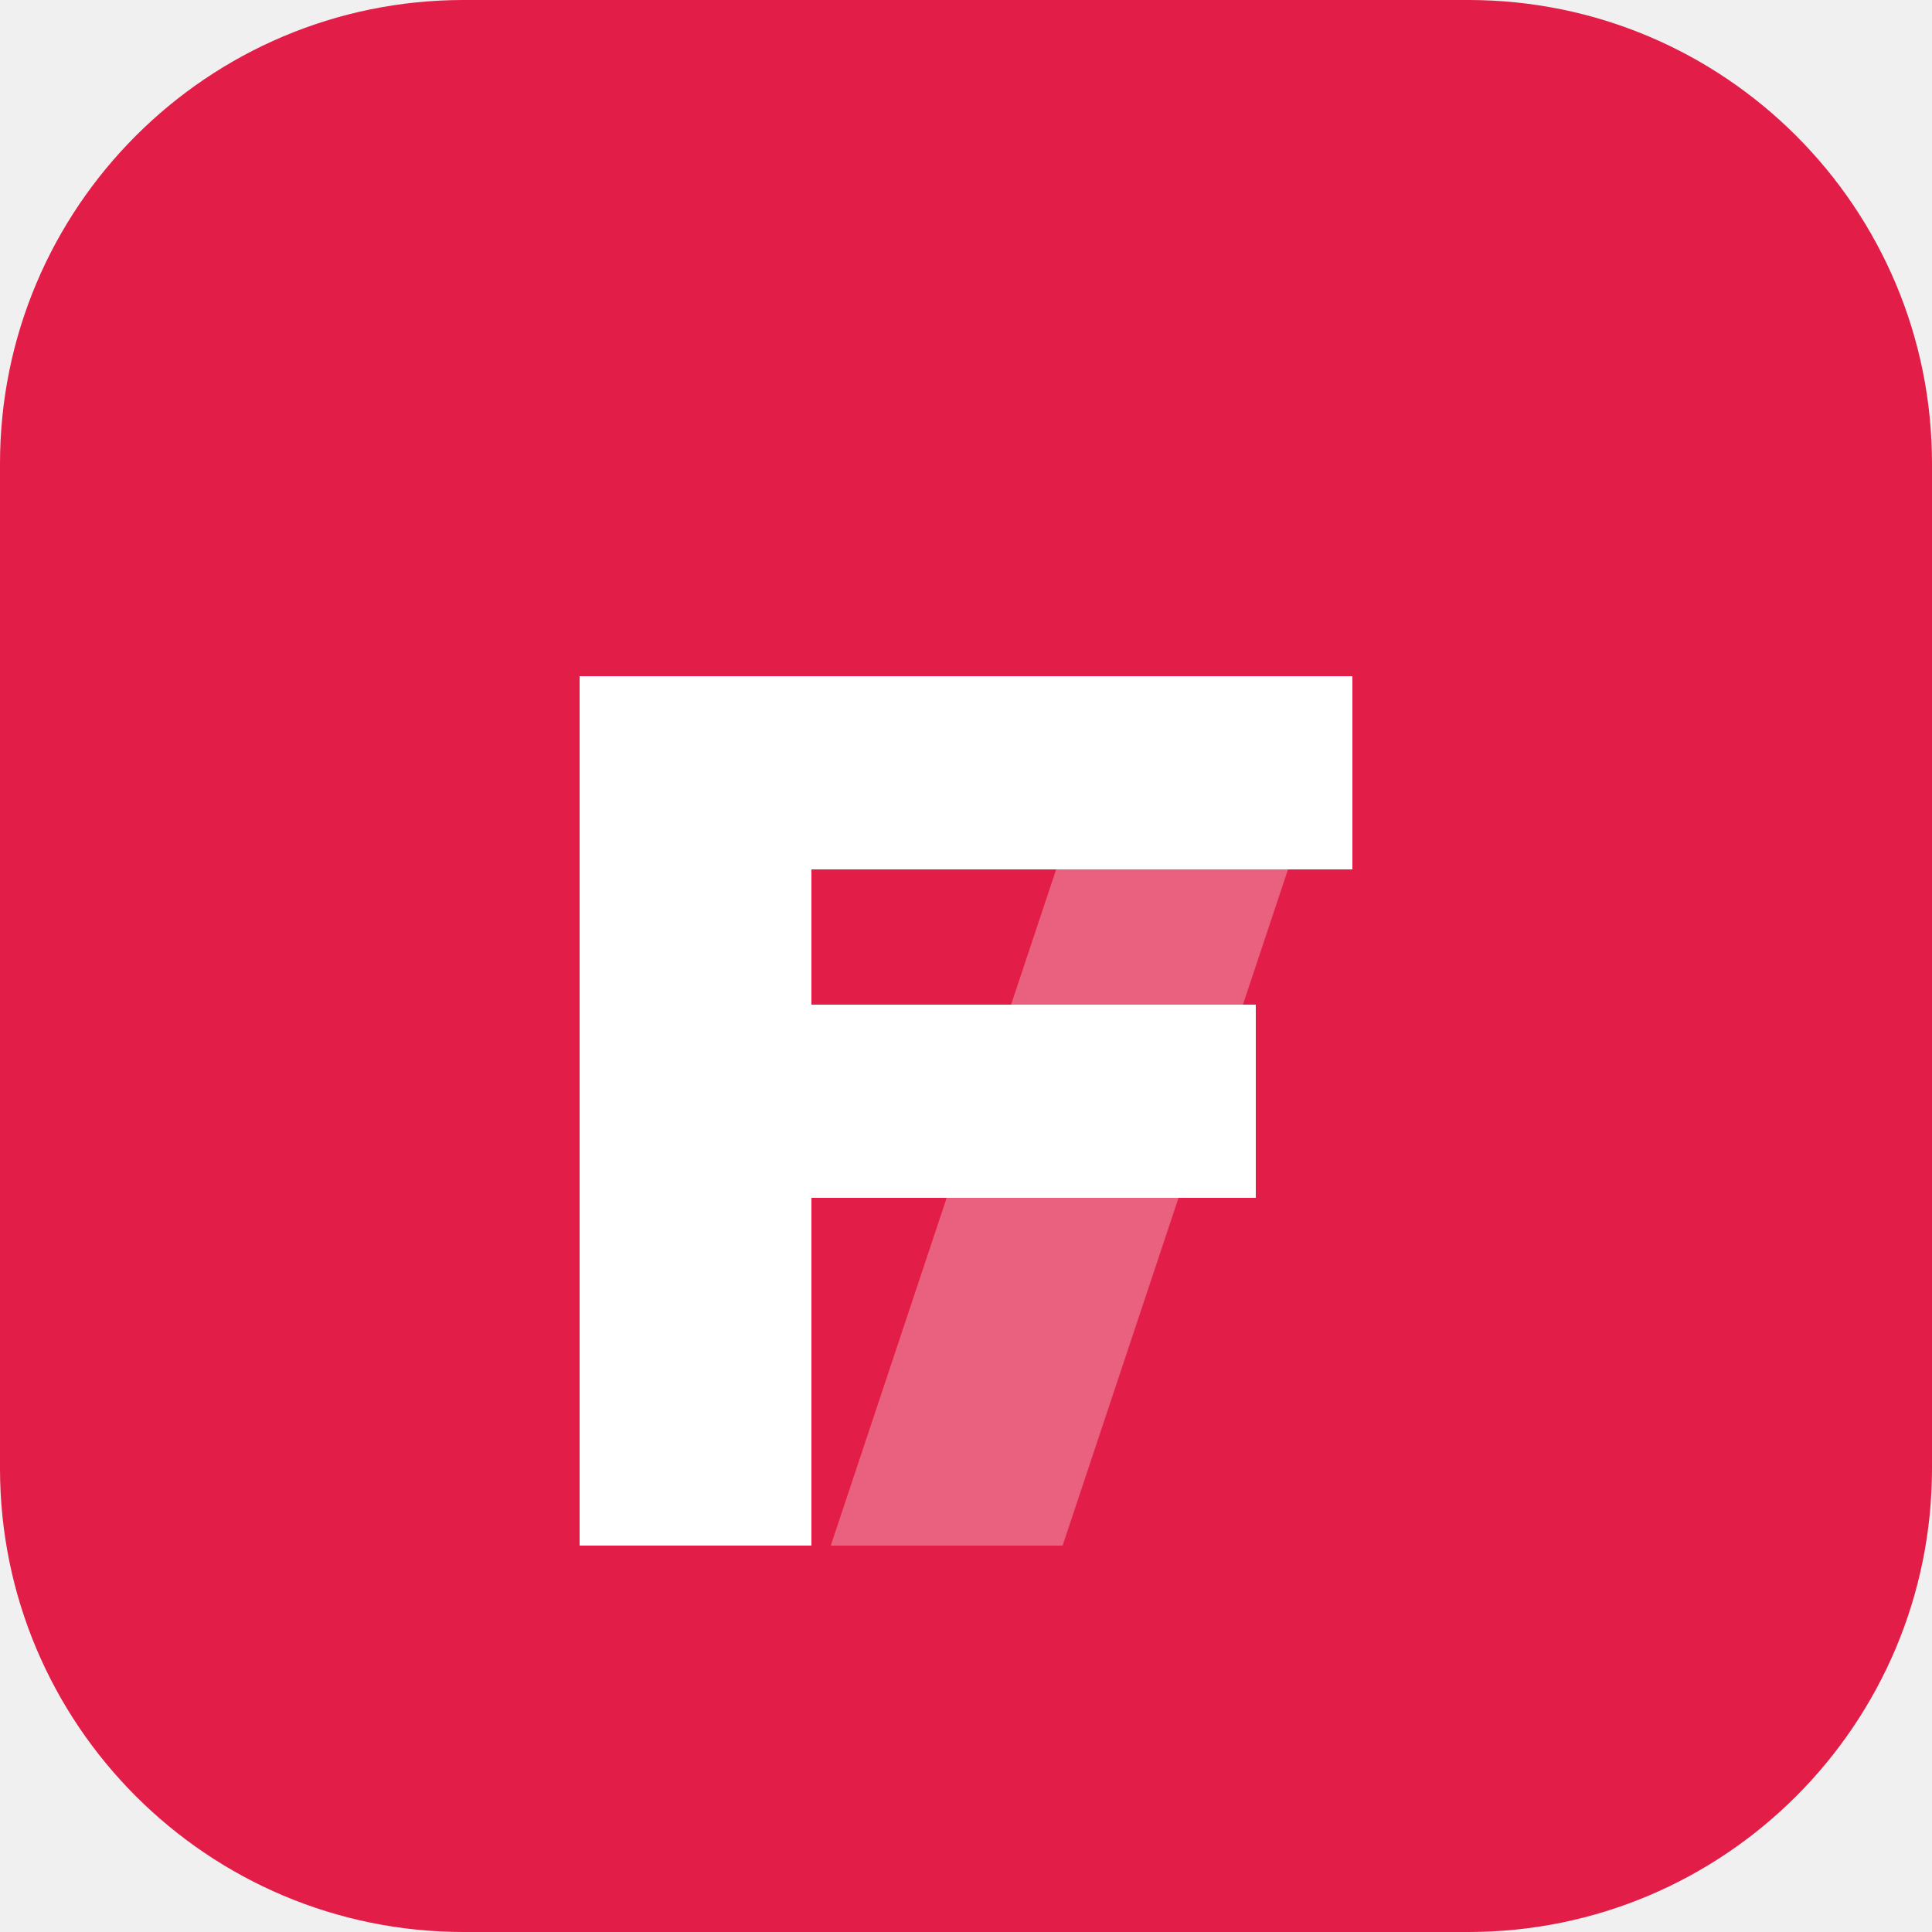
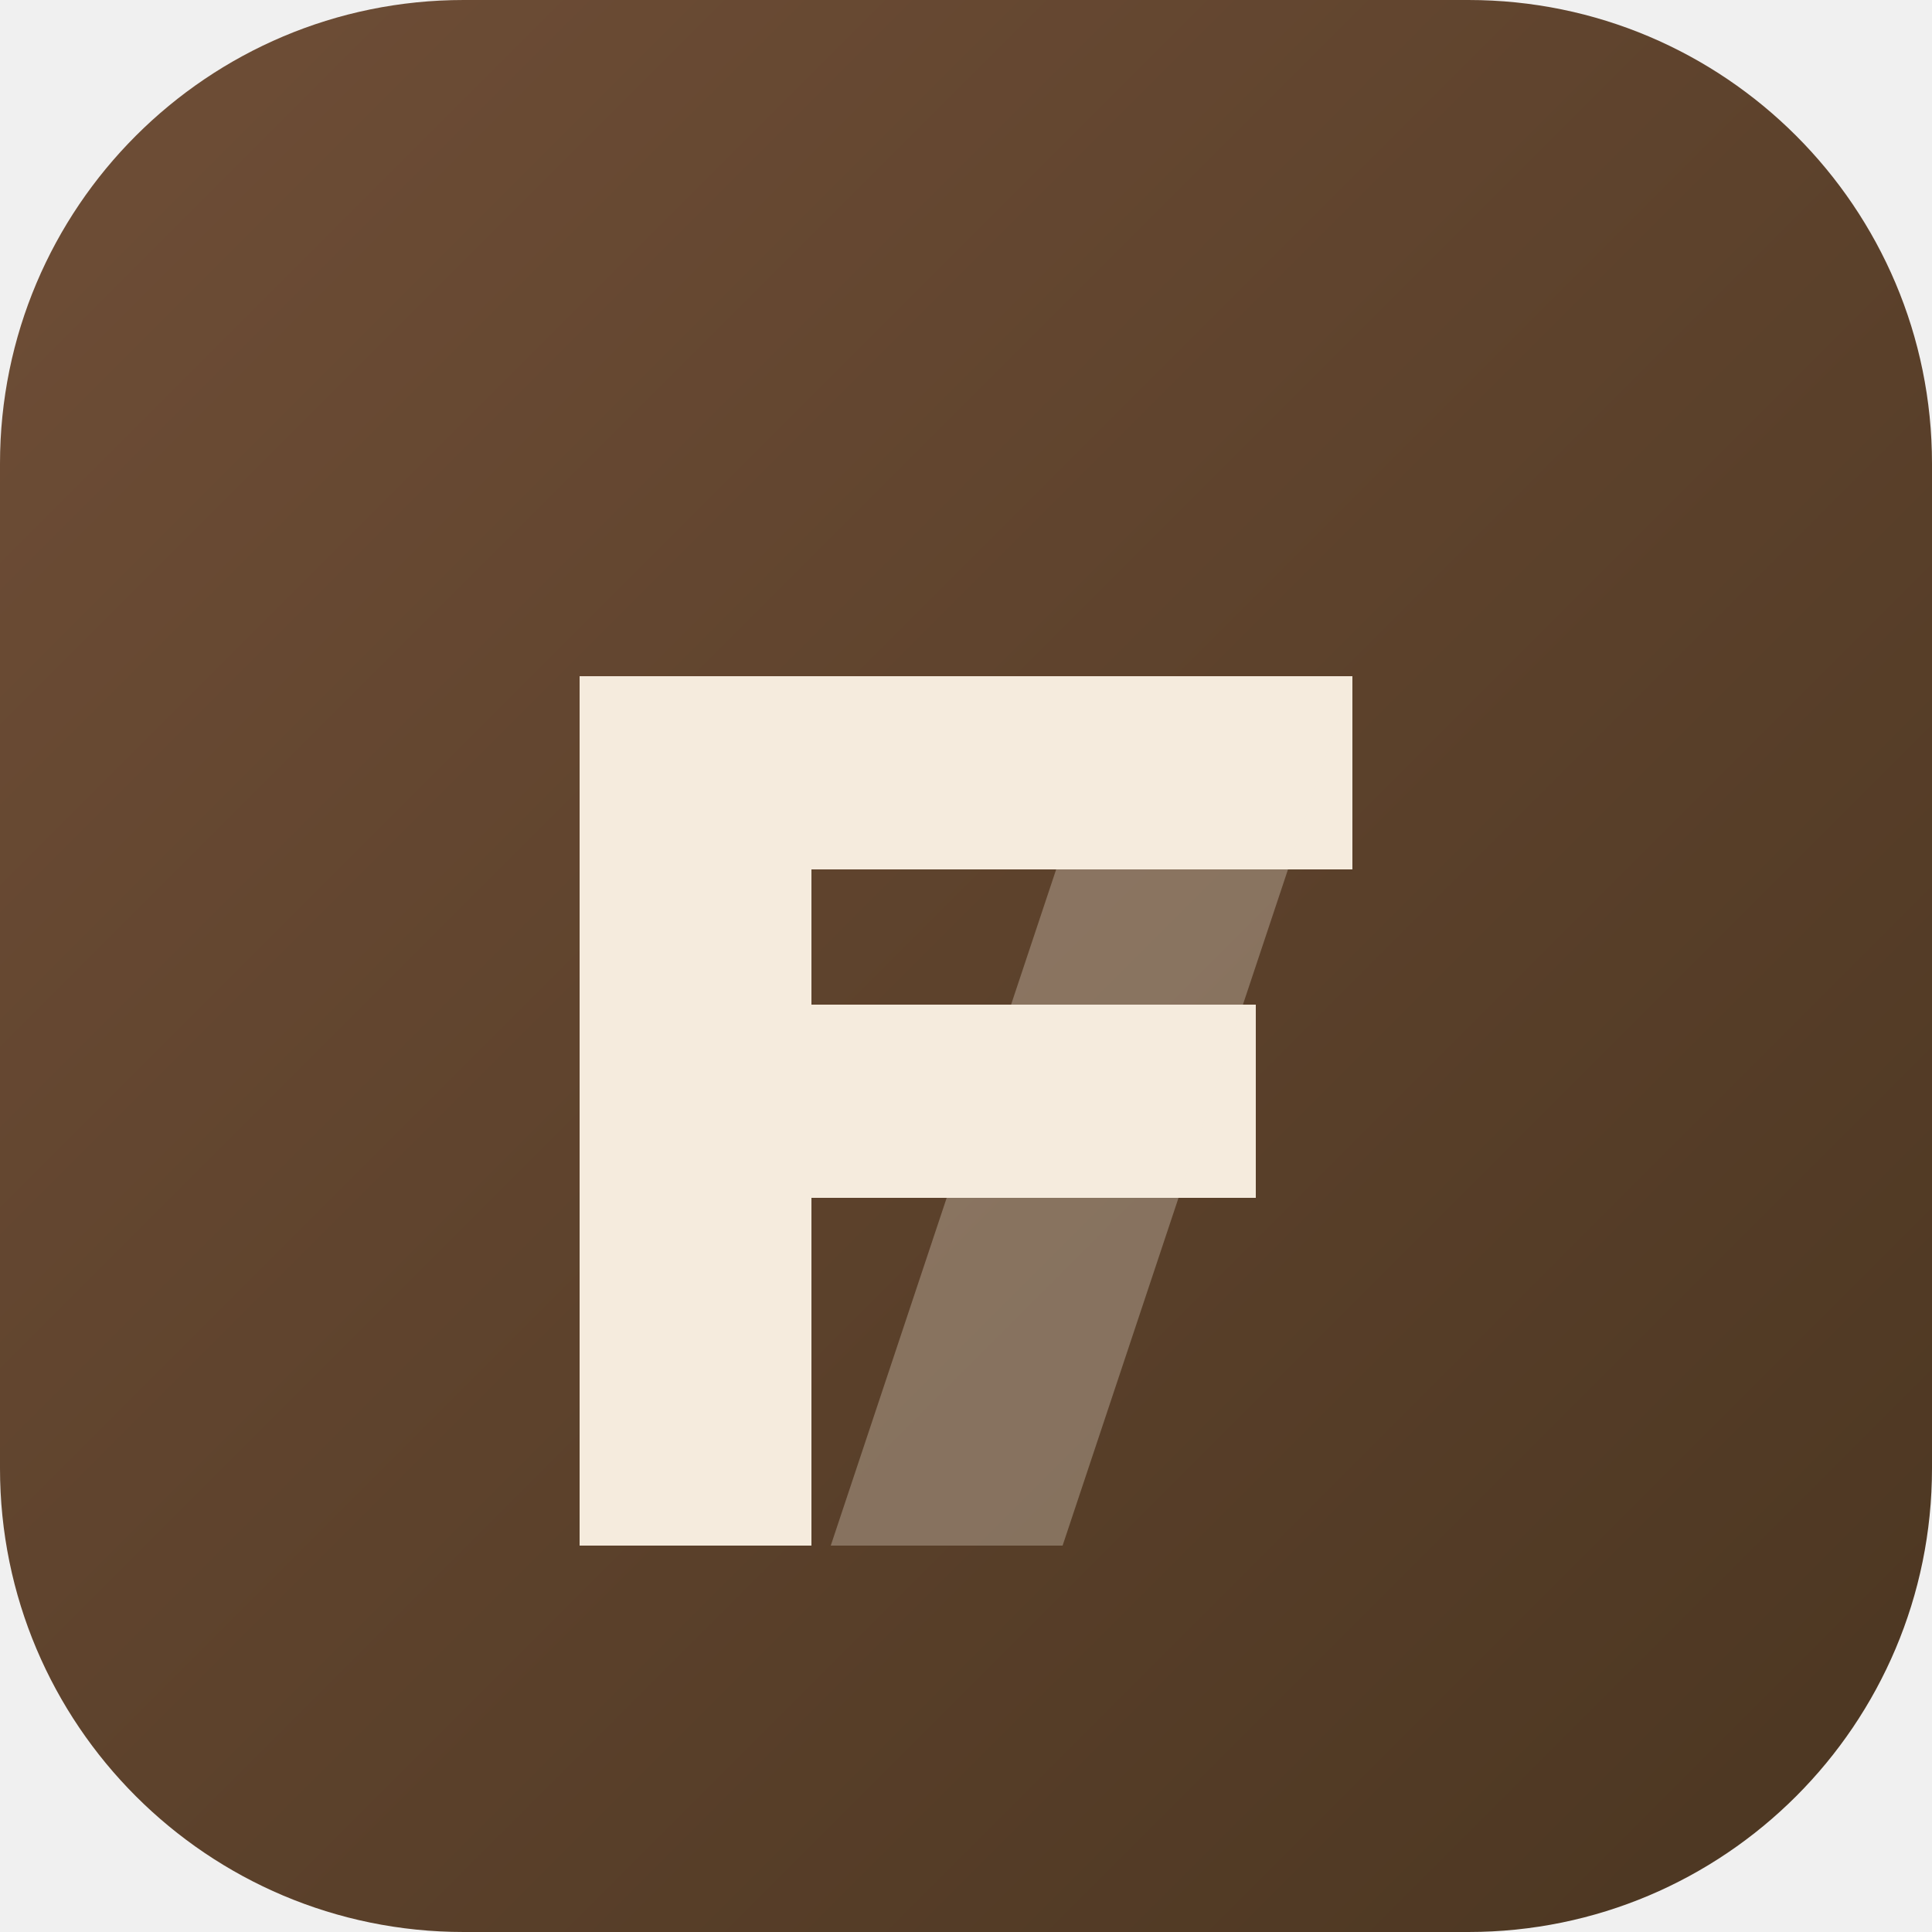
<svg xmlns="http://www.w3.org/2000/svg" width="100" height="100" viewBox="0 0 100 100" fill="none">
-   <rect width="100" height="100" rx="24" fill="#E11D48" />
-   <path d="M30 35H70V45H42V52H65V62H42V80H30V35Z" fill="white" />
-   <path d="M70 35L55 80H43L58 35H70Z" fill="white" fill-opacity="0.3" />
+   <defs>
+     <linearGradient id="coffeeBg" x1="0" y1="0" x2="100" y2="100" gradientUnits="userSpaceOnUse">
+       <stop offset="0%" stop-color="#6F4E37" />
+       <stop offset="100%" stop-color="#4B3621" />
+     </linearGradient>
+   </defs>
+   <rect width="100" height="100" rx="24" fill="url(#coffeeBg)" />
+   <path d="M30 35H70V45H42V52H65V62H42V80H30V35Z" fill="#F5EBDD" />
+   <path d="M70 35L55 80H43L58 35H70Z" fill="#F5EBDD" fill-opacity="0.3" />
</svg>
